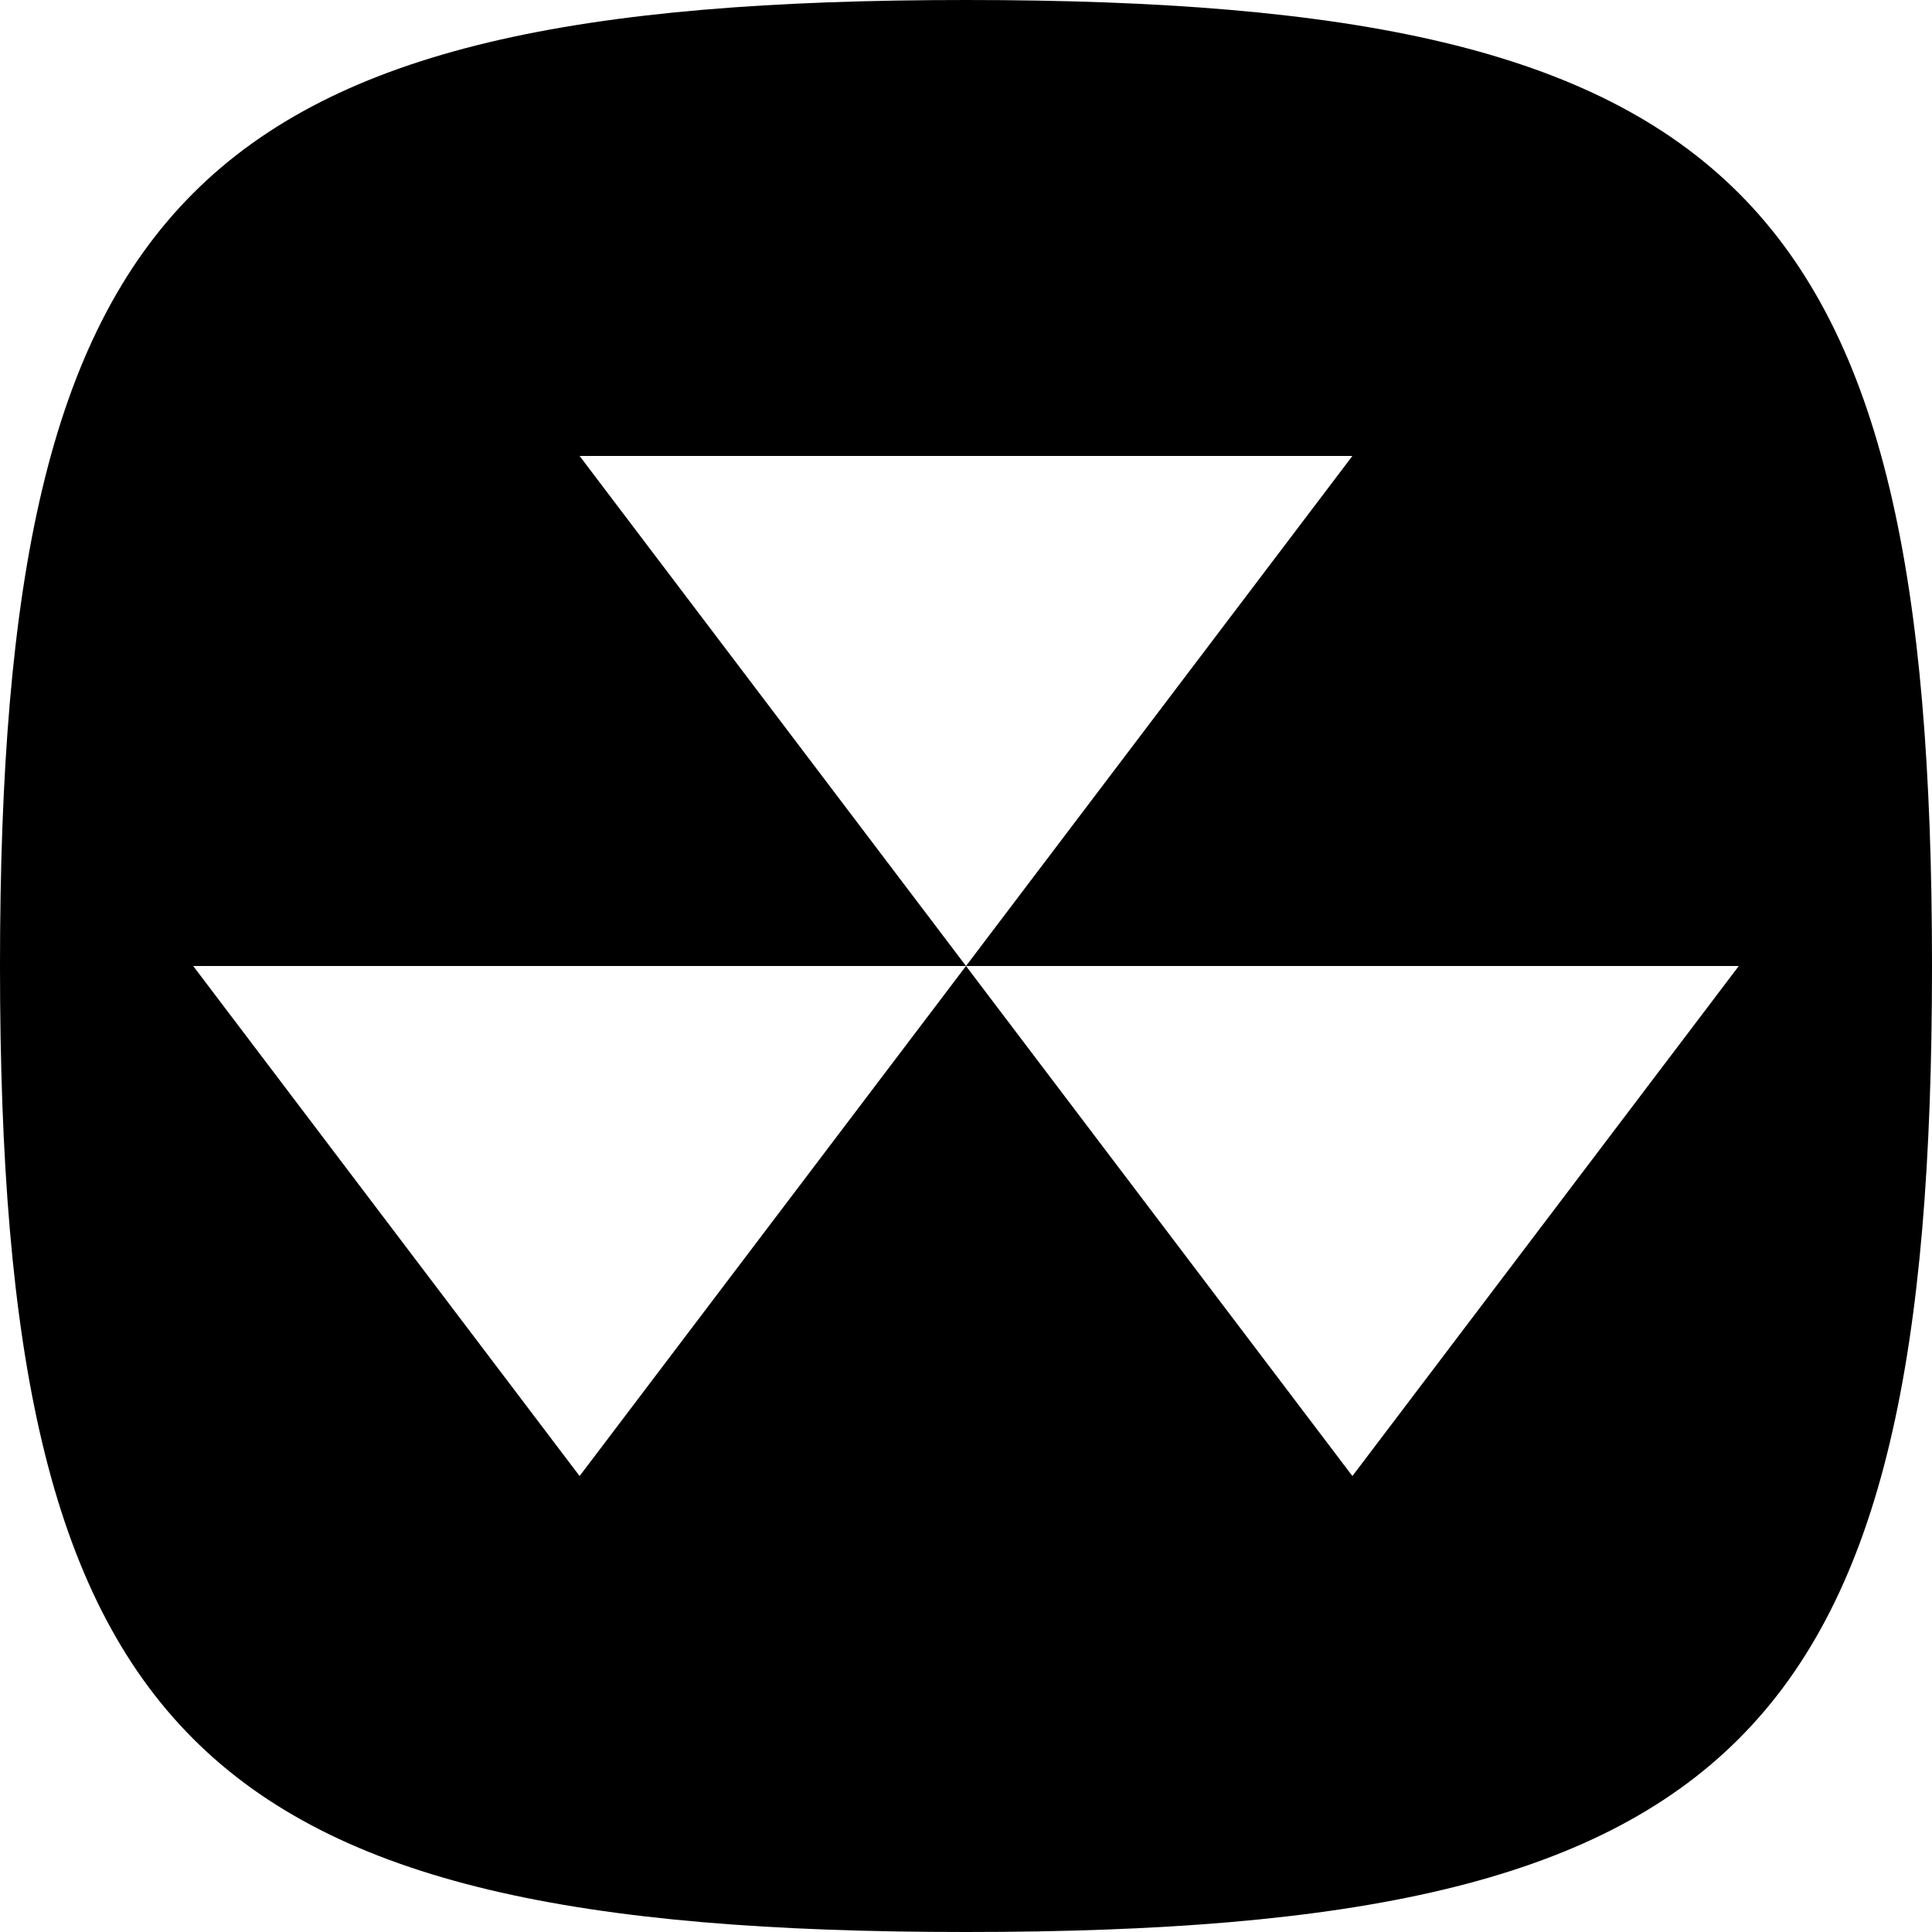
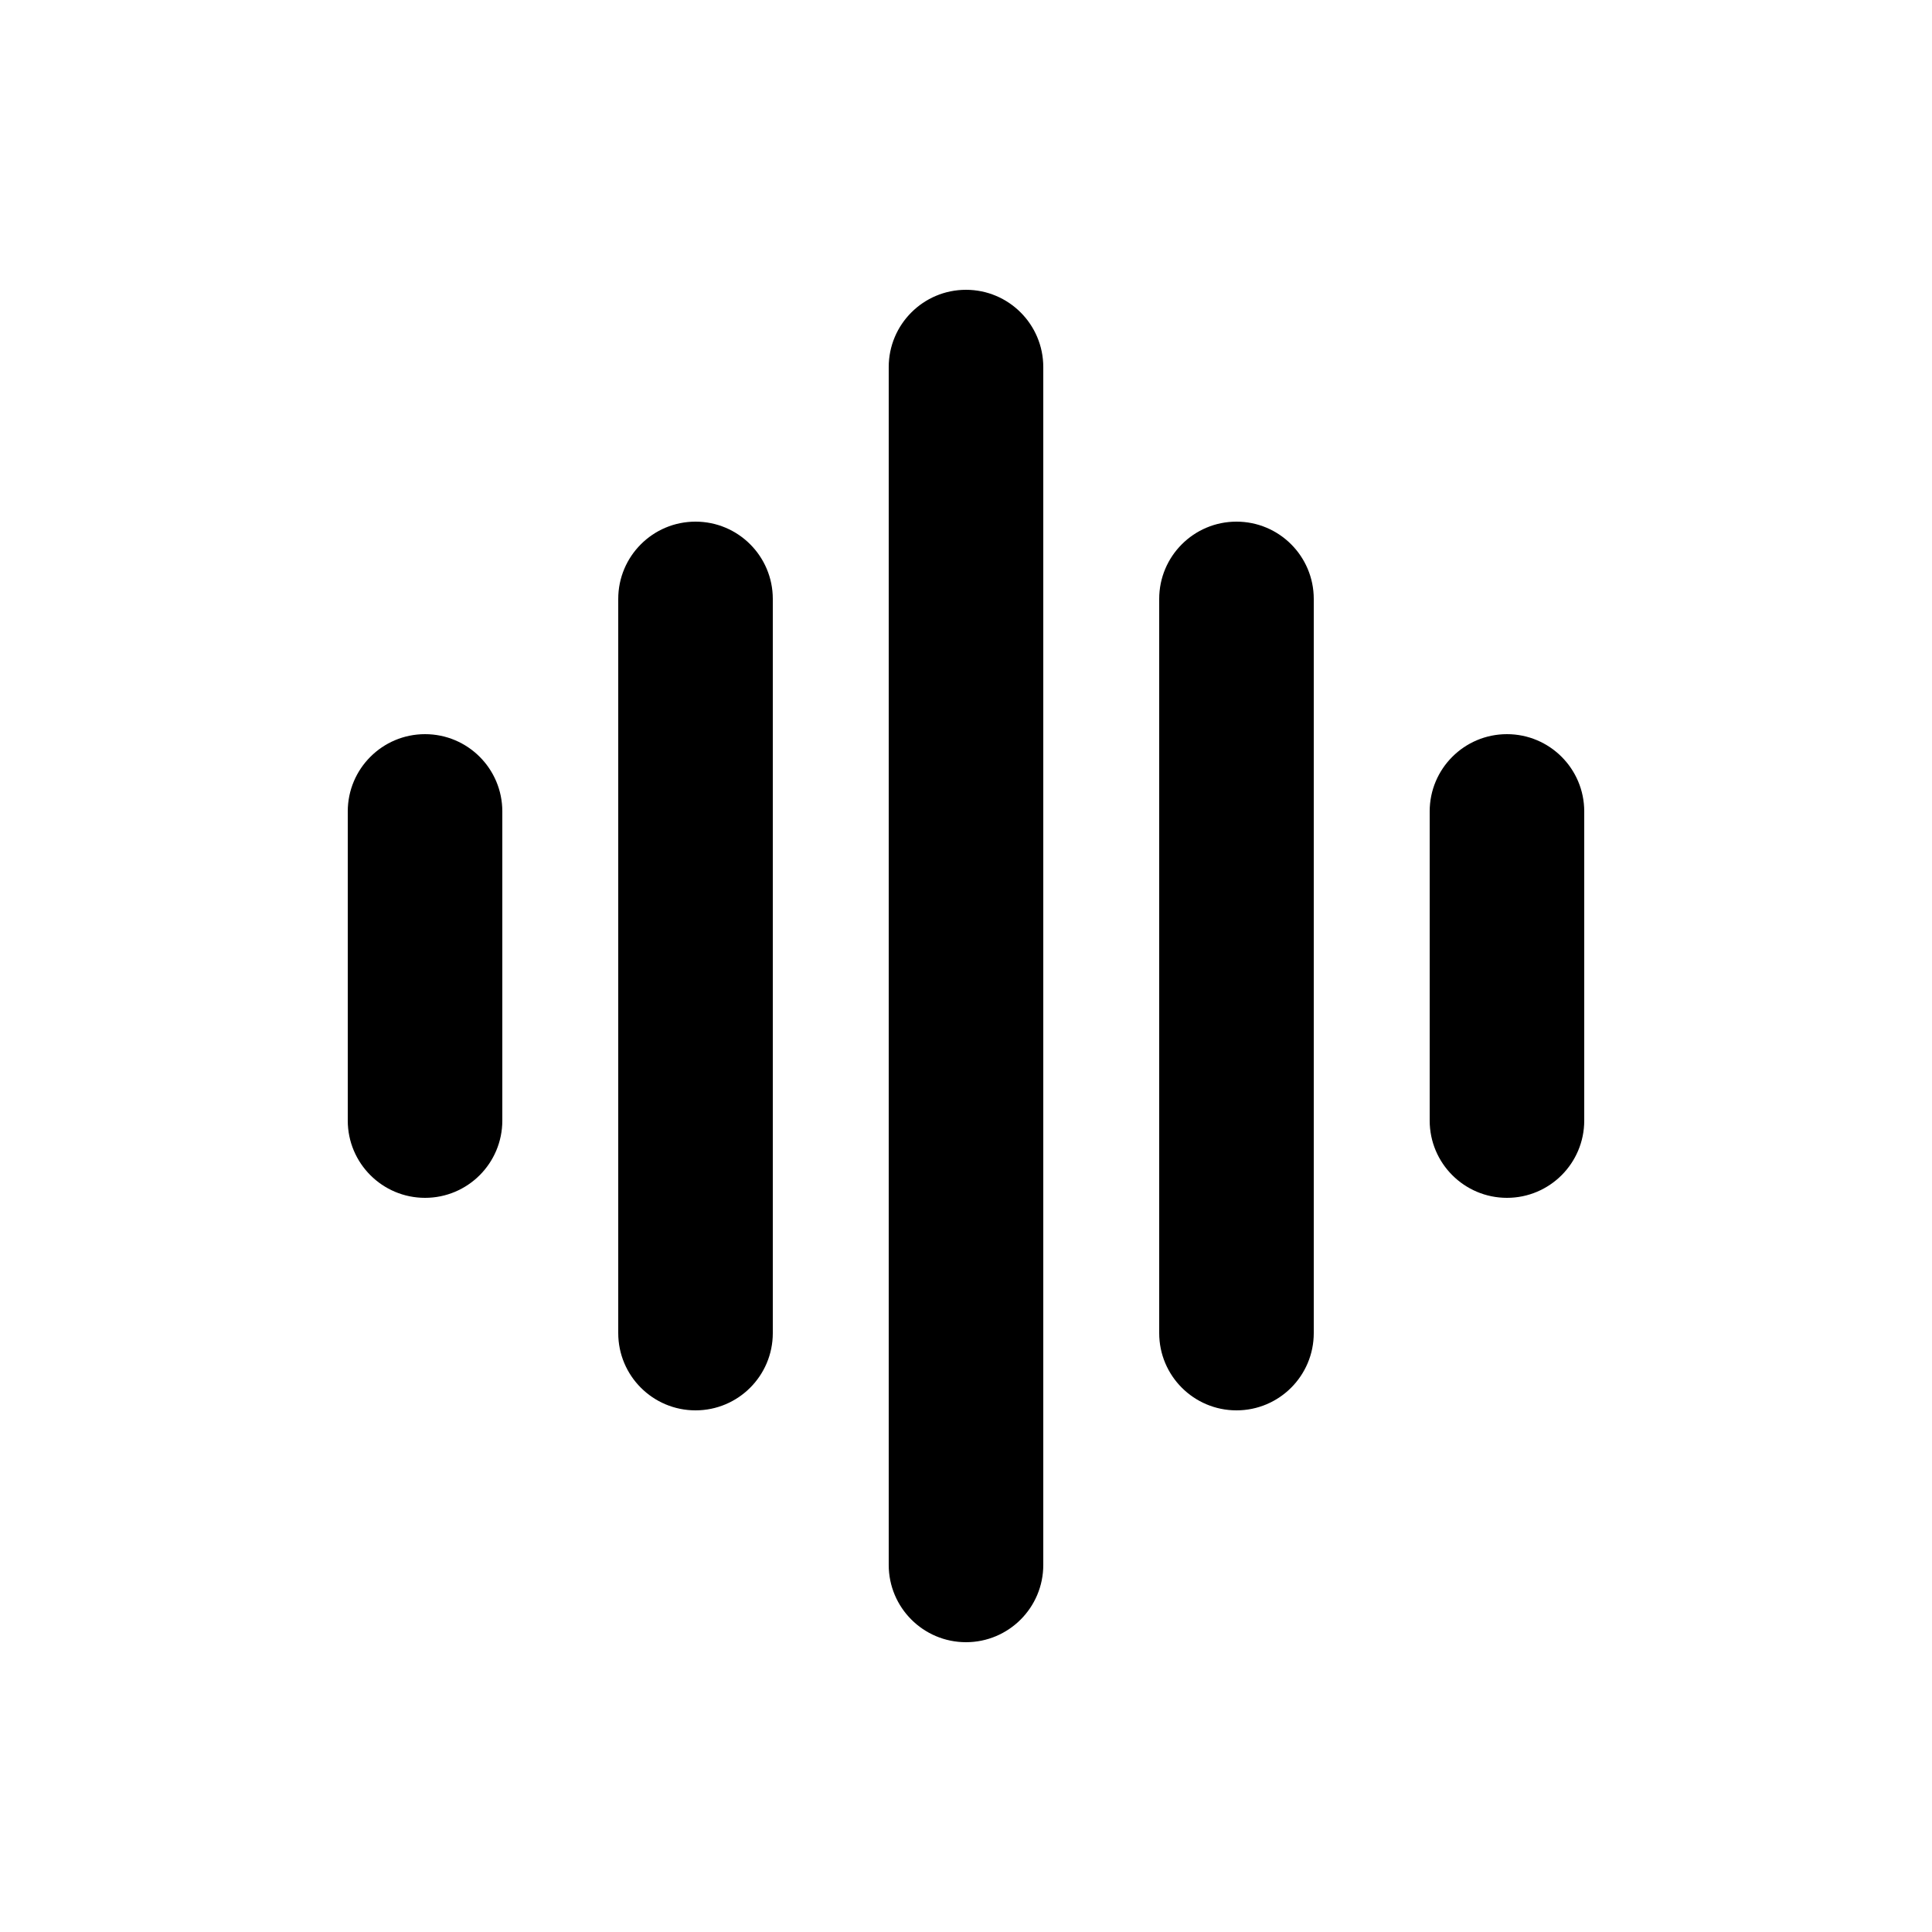
- <svg xmlns="http://www.w3.org/2000/svg" width="100" height="100" version="1.1" viewBox="0 0 100 100" id="svg2">
-   <defs id="defs2" />
-   <path id="path1" style="fill:currentColor;stroke-width:1" d="M 50,5.5078125e-6 C 10,5.5078125e-6 -2.8686701e-6,10 -2.8686701e-6,50 -2.8686701e-6,90 10,100 50,100 c 40,0 50,-10 50,-50 0,-40 -10,-50 -50,-50 z M 30,23.6 h 40 l -20,26.4 h 40 l -20,26.4 -20,-26.4 -20,26.4 L 10,50 H 50 Z" />
+ <svg xmlns="http://www.w3.org/2000/svg" width="100" height="100" viewBox="0 0 100 100" fill="none">
+   <g fill="currentColor">
+     <rect x="18" y="38" width="8" height="24" rx="4" />
+     <rect x="32" y="27" width="8" height="46" rx="4" />
+     <rect x="46" y="15" width="8" height="70" rx="4" />
+     <rect x="60" y="27" width="8" height="46" rx="4" />
+     <rect x="74" y="38" width="8" height="24" rx="4" />
+   </g>
</svg>
